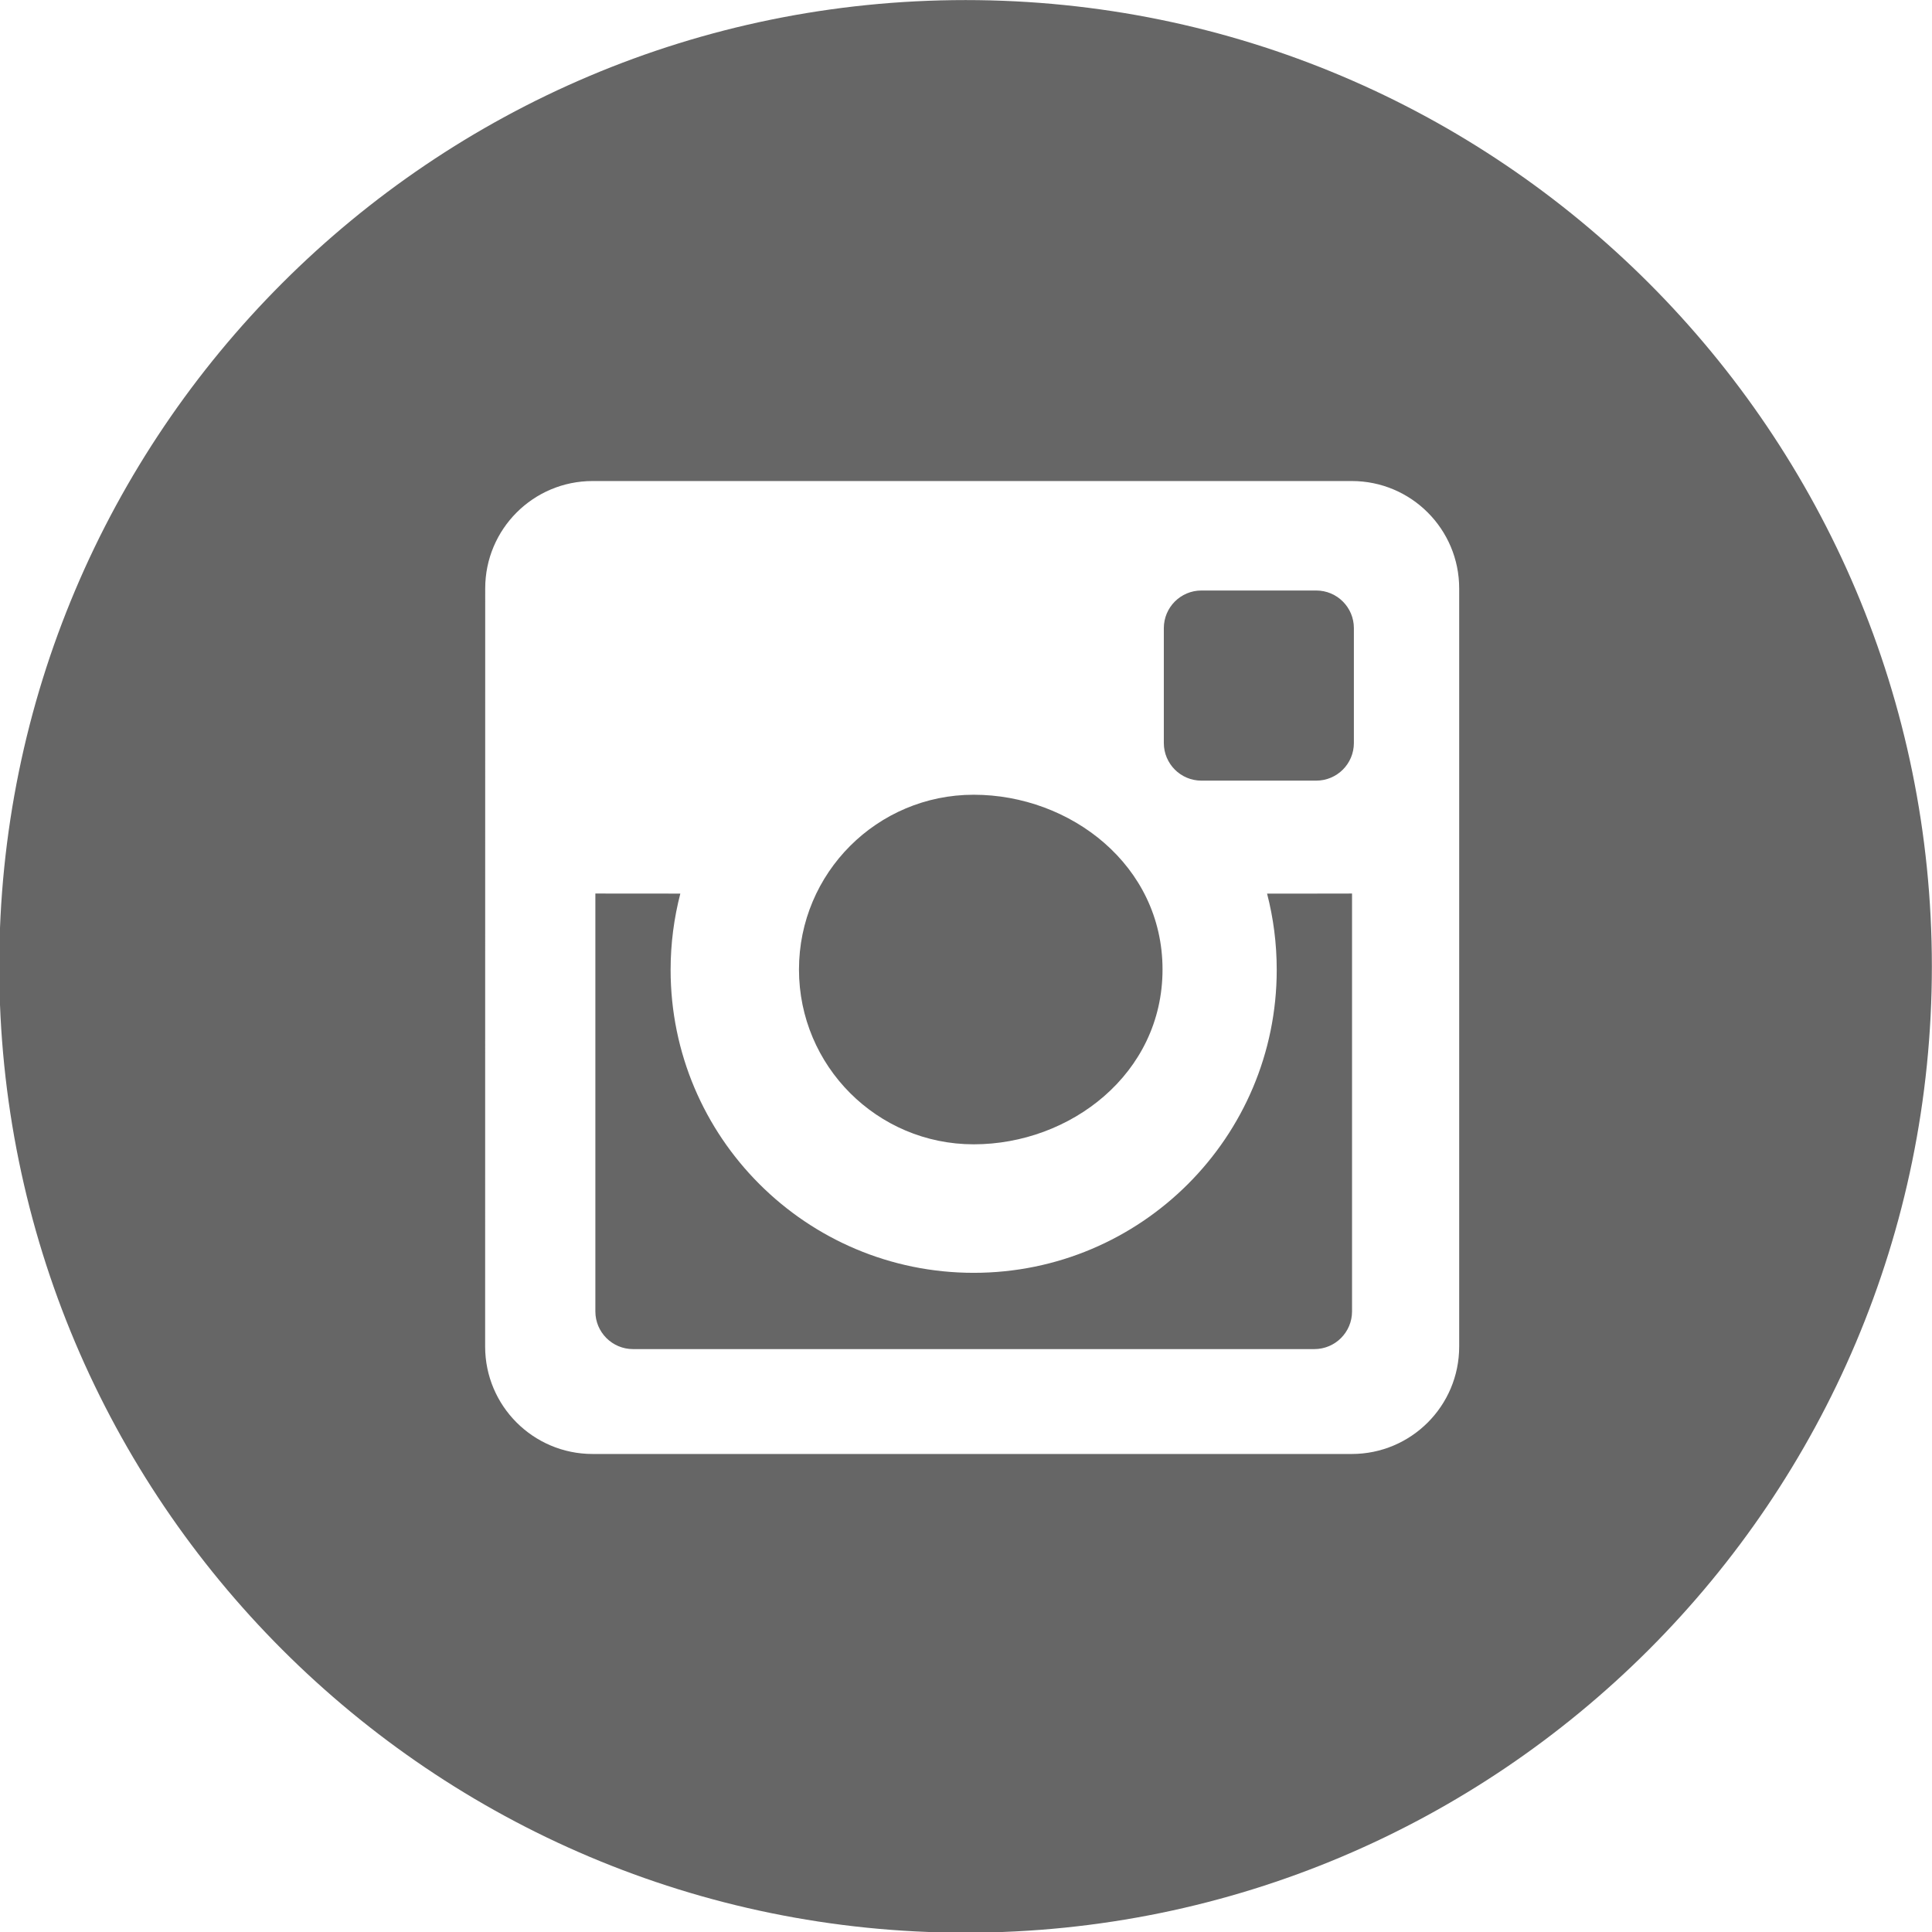
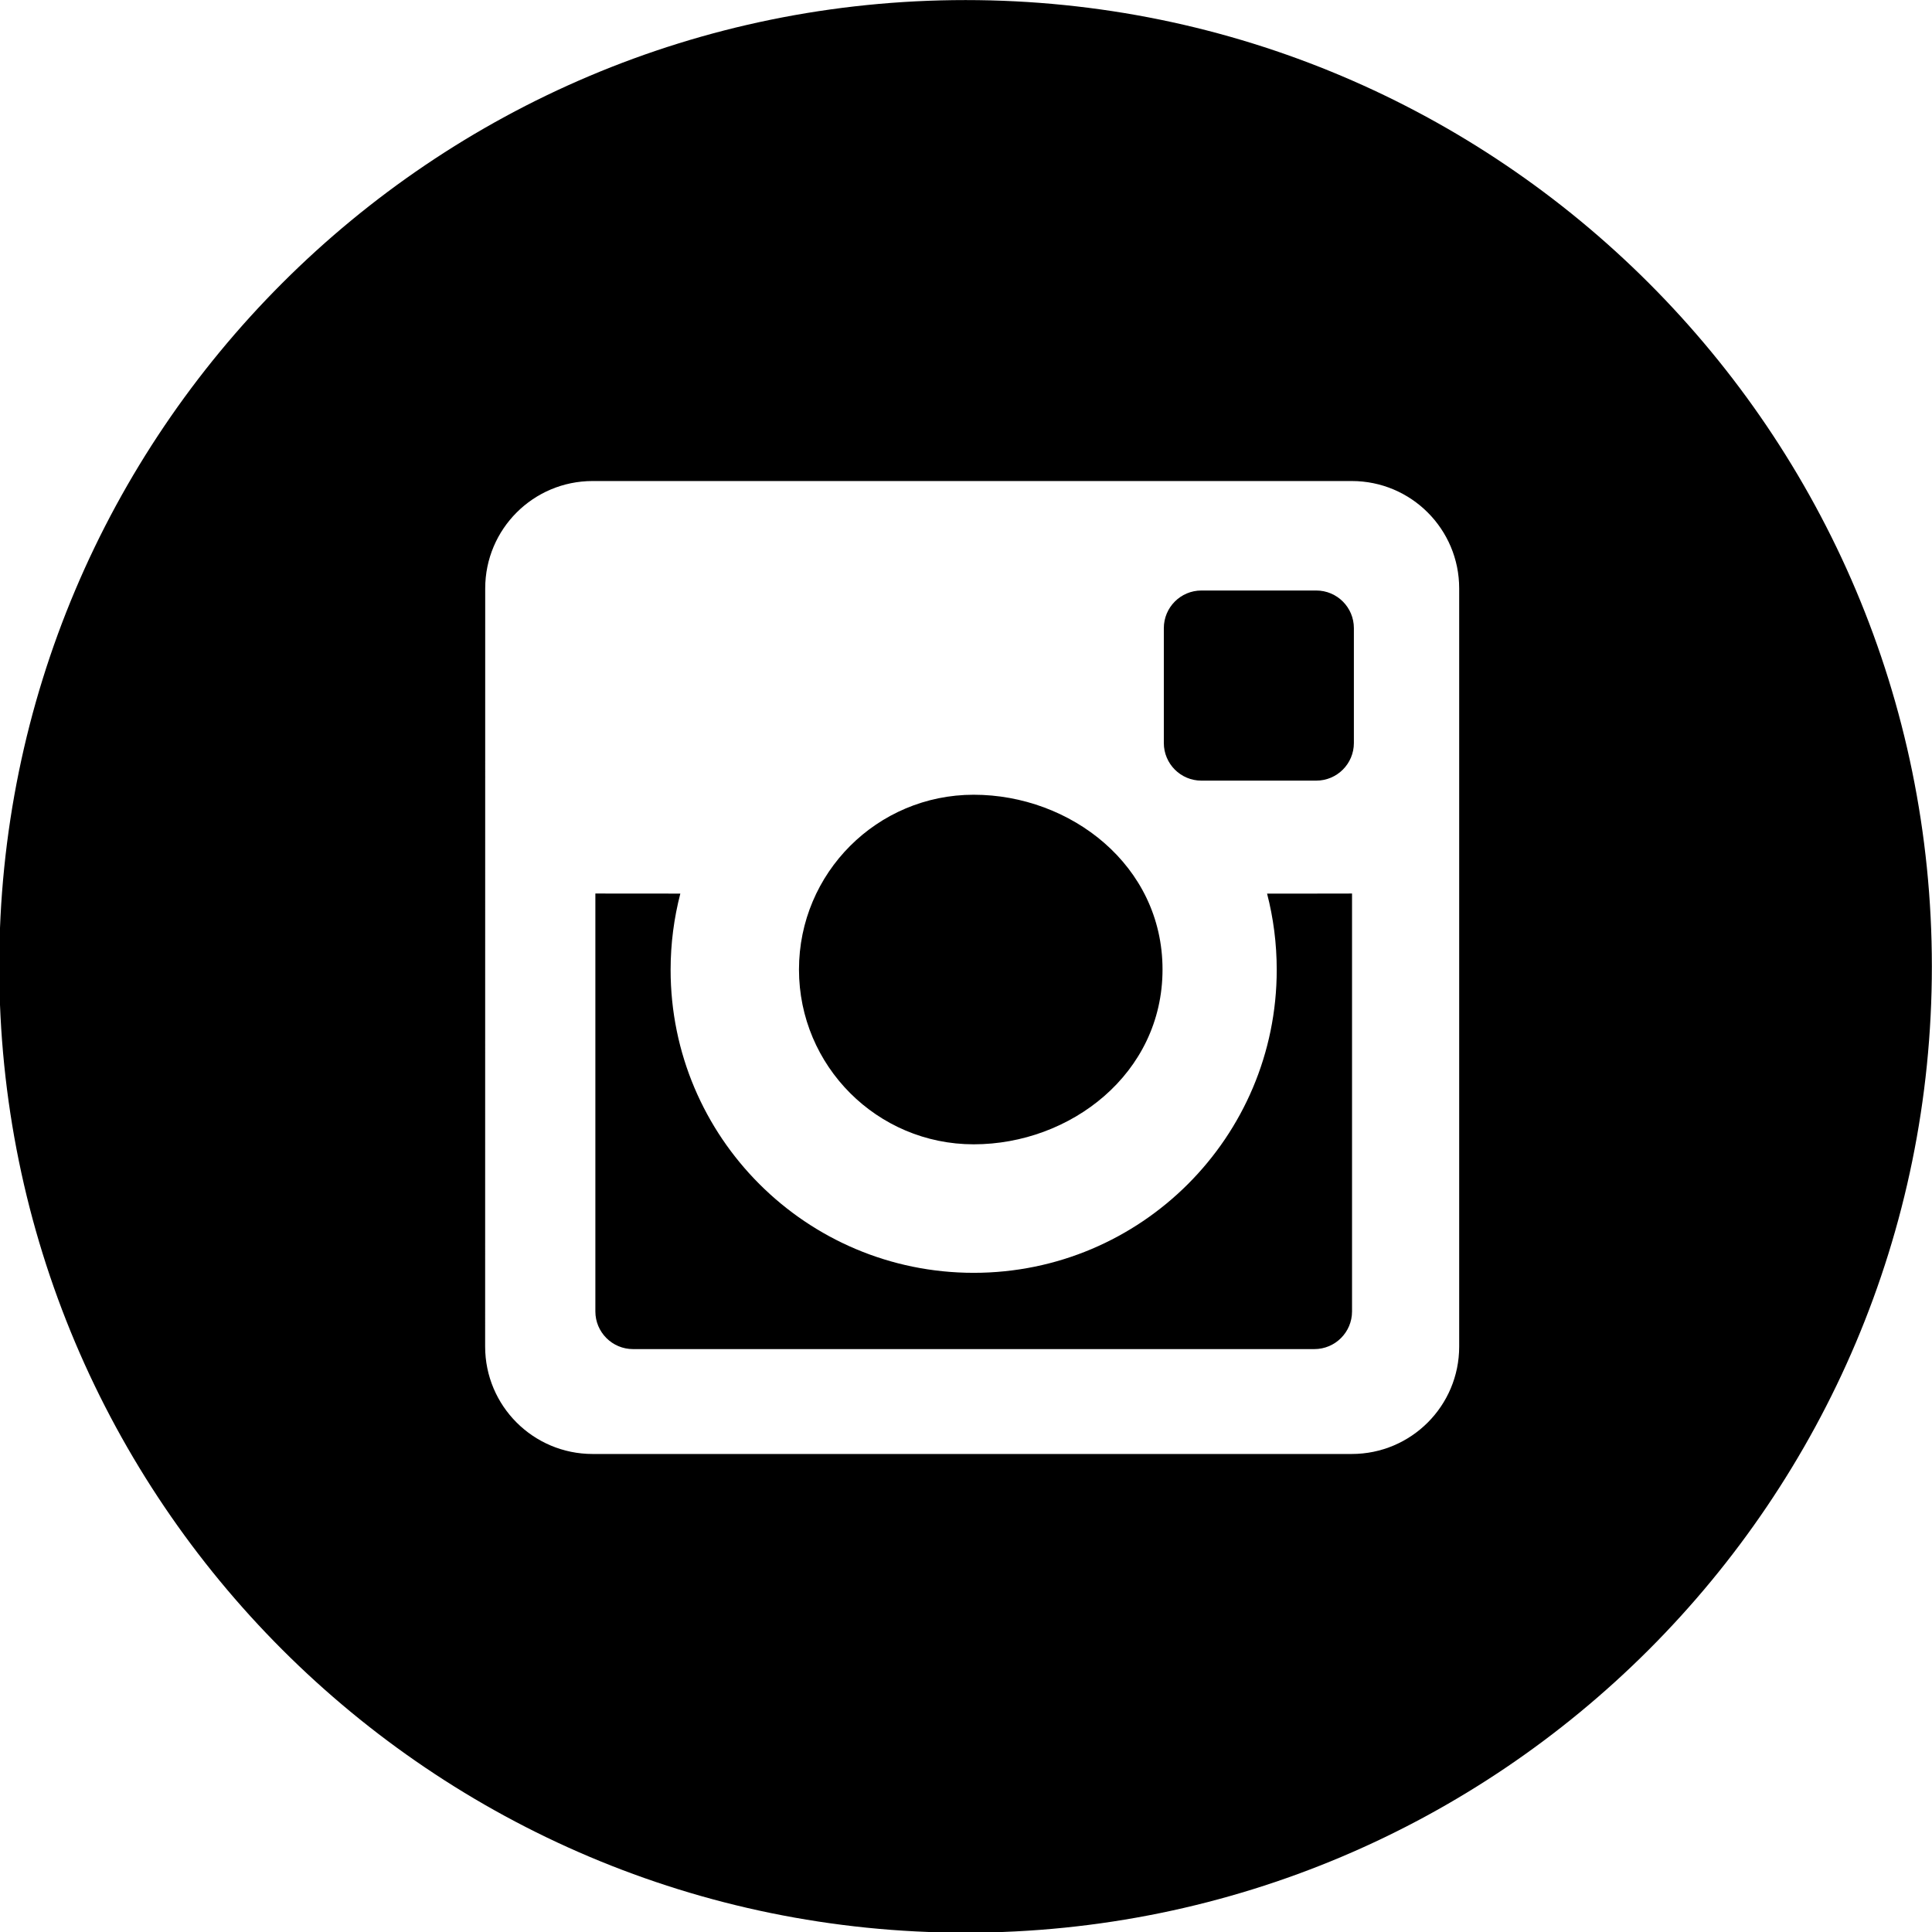
<svg xmlns="http://www.w3.org/2000/svg" preserveAspectRatio="xMidYMid" width="28.219" height="28.219" viewBox="0 0 28.219 28.219">
-   <defs>
-     <style>
-       .cls-1 {
-         fill: #000;
-         opacity: 0.6;
-         fill-rule: evenodd;
-       }
-     </style>
-   </defs>
  <path d="M14.103,28.229 C6.308,28.229 -0.011,21.910 -0.011,14.115 C-0.011,6.320 6.308,0.001 14.103,0.001 C21.898,0.001 28.217,6.320 28.217,14.115 C28.217,21.910 21.898,28.229 14.103,28.229 ZM21.313,8.595 C21.313,7.728 20.611,7.026 19.744,7.026 L8.656,7.026 C7.789,7.026 7.087,7.728 7.087,8.595 L7.086,19.668 C7.086,20.535 7.789,21.237 8.656,21.237 L19.744,21.237 C20.611,21.237 21.313,20.535 21.313,19.668 L21.313,8.595 ZM19.225,11.402 L17.548,11.402 C17.245,11.402 16.999,11.156 16.999,10.852 L16.999,9.175 C16.999,8.871 17.245,8.625 17.548,8.625 L19.225,8.625 C19.529,8.625 19.775,8.871 19.775,9.175 L19.775,10.852 C19.775,11.156 19.529,11.402 19.225,11.402 ZM14.222,16.714 C12.812,16.714 11.670,15.570 11.670,14.161 C11.670,12.750 12.812,11.608 14.222,11.608 C15.633,11.608 16.980,12.637 16.980,14.160 C16.980,15.684 15.633,16.714 14.222,16.714 ZM14.222,18.591 C16.666,18.591 18.648,16.609 18.648,14.165 C18.648,13.781 18.599,13.407 18.507,13.052 C19.301,13.053 19.748,13.051 19.748,13.051 L19.748,19.155 C19.748,19.458 19.502,19.705 19.198,19.705 L9.246,19.705 C8.942,19.705 8.696,19.458 8.696,19.155 L8.696,13.051 C8.696,13.051 8.947,13.052 9.937,13.052 C9.845,13.407 9.795,13.781 9.795,14.165 C9.795,16.609 11.777,18.591 14.222,18.591 Z" class="cls-1" />
</svg>
